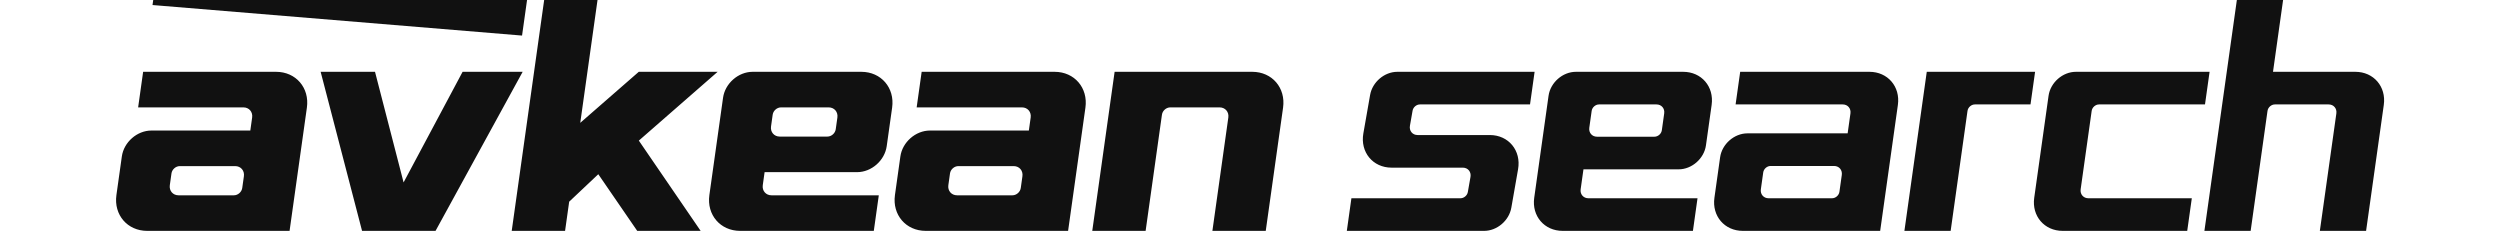
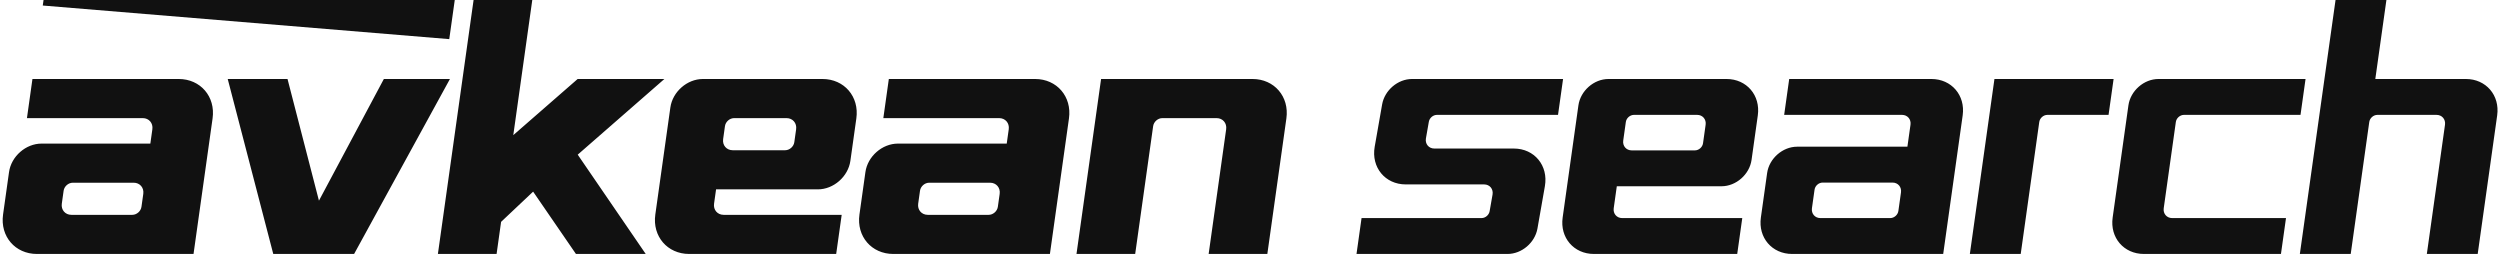
- <svg xmlns="http://www.w3.org/2000/svg" viewBox="-336.41 0 7449.94 688" role="img" aria-label="avkean search">
+ <svg xmlns="http://www.w3.org/2000/svg" viewBox="2.22 0 6772.66 688" role="img" aria-label="avkean search">
  <style>.avk-l{fill:#111111}.avk-d{fill:#F4F4F2;display:none}@media (prefers-color-scheme:dark){.avk-l{display:none}.avk-d{display:inline}}</style>
  <path class="avk-l" fill-rule="evenodd" d="M90.12 214L486.4 214C545.34 214 586.4 261.78 578.12 320.72L526.5 688L102.22 688C43.28 688 2.22 640.22 10.5 581.28L26.66 466.28C32.66 423.6 72.12 389 114.8 389L409.52 389L414.98 350.16C417.32 333.5 405.72 320 389.06 320L75.22 320ZM169.64 551.84C167.3 568.5 178.9 582 195.56 582L360.56 582C372.62 582 383.77 572.22 385.47 560.16L390.39 525.16C392.73 508.5 381.12 495 364.46 495L199.46 495C187.4 495 176.25 504.78 174.55 516.84ZM619.12 214L781.12 214L866.26 543.63L1042.12 214L1221.12 214L961.5 688L742.5 688ZM1188.5 688L1285.19 0L1444.19 0L1392.75 366.06L1567.12 214L1802.12 214L1567.31 419L1751.5 688L1562.5 688L1446.49 519.15L1359.73 601L1347.5 688ZM1818.26 291.28C1824.25 248.6 1863.72 214 1906.4 214L2230.4 214C2289.34 214 2330.4 261.78 2322.12 320.72L2305.96 435.72C2299.96 478.4 2260.5 513 2217.81 513L1942.09 513L1936.64 551.84C1934.3 568.5 1945.9 582 1962.56 582L2282.4 582L2267.5 688L1869.22 688C1810.28 688 1769.22 640.22 1777.5 581.28ZM1961.23 376.84C1958.89 393.5 1970.5 407 1987.15 407L2129.15 407C2141.21 407 2152.37 397.22 2154.06 385.16L2158.98 350.16C2161.32 333.5 2149.72 320 2133.06 320L1991.06 320C1979 320 1967.84 329.78 1966.15 341.84ZM2410.12 214L2806.4 214C2865.34 214 2906.4 261.78 2898.12 320.72L2846.5 688L2422.22 688C2363.28 688 2322.22 640.22 2330.5 581.28L2346.66 466.28C2352.66 423.6 2392.12 389 2434.8 389L2729.52 389L2734.98 350.16C2737.32 333.5 2725.72 320 2709.06 320L2395.22 320ZM2489.64 551.84C2487.3 568.5 2498.9 582 2515.56 582L2680.56 582C2692.62 582 2703.77 572.22 2705.47 560.16L2710.39 525.16C2712.73 508.5 2701.12 495 2684.46 495L2519.46 495C2507.4 495 2496.25 504.78 2494.55 516.84ZM2918.5 688L2985.12 214L3395.4 214C3454.34 214 3495.4 261.78 3487.12 320.72L3435.5 688L3276.5 688L3323.98 350.16C3326.32 333.5 3314.72 320 3298.06 320L3151.06 320C3139 320 3127.84 329.78 3126.15 341.84L3077.5 688ZM120.19 0L1234.19 0L1219.29 106L118.08 15ZM3677.09 688L4086.17 688C4124.67 688 4160.55 657.5 4167.3 619.01L4187.42 504.36C4197.19 448.63 4159.05 402.4 4103.29 402.4L3887.91 402.4C3872.82 402.4 3862.5 389.89 3865.15 374.81L3873.03 329.87C3874.86 319.45 3884.57 311.2 3894.99 311.2L4223.01 311.2L4236.67 214L3827.59 214C3789.09 214 3753.21 244.5 3746.46 282.99L3726.34 397.64C3716.56 453.37 3754.71 499.6 3810.47 499.6L4022.85 499.6C4037.93 499.6 4048.26 512.11 4045.61 527.19L4037.73 572.13C4035.9 582.55 4026.19 590.8 4015.77 590.8L3690.75 590.8ZM4278.25 285.4C4283.79 245.97 4320.25 214 4359.69 214L4679.49 214C4733.94 214 4771.88 258.14 4764.23 312.6L4747.28 433.2C4741.74 472.63 4705.28 504.6 4665.85 504.6L4382.25 504.6L4373.88 564.12C4371.81 578.85 4382.08 590.8 4396.81 590.8L4722.13 590.8L4708.47 688L4320.27 688C4265.82 688 4227.88 643.86 4235.53 589.4ZM4399.66 380.72C4397.59 395.45 4407.85 407.4 4422.59 407.4L4593.79 407.4C4604.46 407.4 4614.32 398.75 4615.82 388.08L4622.88 337.88C4624.95 323.15 4614.68 311.2 4599.95 311.2L4428.75 311.2C4418.08 311.2 4408.21 319.85 4406.71 330.52ZM4849.29 214L5234.49 214C5288.94 214 5326.88 258.14 5319.23 312.6L5266.47 688L4857.27 688C4802.82 688 4764.88 643.86 4772.53 589.4L4789.48 468.8C4795.02 429.37 4831.48 397.4 4870.91 397.4L5169.51 397.4L5177.88 337.88C5179.95 323.15 5169.68 311.2 5154.95 311.2L4835.63 311.2ZM4910.88 564.12C4908.81 578.85 4919.08 590.8 4933.81 590.8L5123.01 590.8C5133.68 590.8 5143.55 582.15 5145.05 571.48L5152.1 521.28C5154.17 506.55 5143.91 494.6 5129.17 494.6L4939.97 494.6C4929.3 494.6 4919.44 503.25 4917.94 513.92ZM5338.67 688L5405.29 214L5728.09 214L5714.43 311.2L5548.75 311.2C5538.08 311.2 5528.21 319.85 5526.71 330.52L5476.47 688ZM5768.25 285.4C5773.79 245.97 5810.25 214 5849.69 214L6248.09 214L6234.43 311.2L5918.75 311.2C5908.08 311.2 5898.21 319.85 5896.71 330.52L5863.88 564.12C5861.81 578.85 5872.08 590.8 5886.81 590.8L6195.13 590.8L6181.47 688L5810.27 688C5755.82 688 5717.88 643.86 5725.53 589.4ZM6232.67 688L6329.36 0L6467.16 0L6437.09 214L6682.49 214C6736.94 214 6774.88 258.14 6767.23 312.6L6714.47 688L6576.67 688L6625.88 337.88C6627.95 323.15 6617.68 311.2 6602.95 311.2L6442.75 311.2C6432.08 311.2 6422.21 319.85 6420.71 330.52L6370.47 688Z" />
  <g transform="translate(-0.3 0)">
    <path class="avk-d" fill-rule="evenodd" d="M94.62 214L481.9 214C540.84 214 581.9 261.78 573.62 320.72L522 688L106.72 688C47.78 688 6.72 640.22 15 581.28L30.74 469.28C36.74 426.6 76.2 392 118.88 392L413.6 392L420.32 344.16C422.66 327.5 411.06 314 394.4 314L80.56 314ZM164.29 557.84C161.95 574.5 173.56 588 190.21 588L364.21 588C376.28 588 387.43 578.22 389.12 566.16L395.31 522.16C397.65 505.5 386.04 492 369.39 492L195.39 492C183.32 492 172.17 501.78 170.48 513.84ZM623.62 214L776.62 214L864.69 555L1046.62 214L1216.62 214L957 688L747 688ZM1193 688L1289.69 0L1439.69 0L1386.99 375L1571.62 214L1797.62 214L1562.81 419L1747 688L1567 688L1447.45 514L1355.23 601L1343 688ZM1822.76 291.28C1828.75 248.6 1868.22 214 1910.9 214L2225.9 214C2284.84 214 2325.9 261.78 2317.62 320.72L2301.88 432.72C2295.88 475.4 2256.42 510 2213.74 510L1938.02 510L1931.29 557.84C1928.95 574.5 1940.56 588 1957.21 588L2277.05 588L2263 688L1873.72 688C1814.78 688 1773.72 640.22 1782 581.28ZM1956.31 379.84C1953.97 396.5 1965.57 410 1982.23 410L2133.23 410C2145.29 410 2156.44 400.22 2158.14 388.16L2164.32 344.16C2166.66 327.5 2155.06 314 2138.4 314L1987.4 314C1975.34 314 1964.19 323.78 1962.49 335.84ZM2414.62 214L2801.9 214C2860.84 214 2901.9 261.78 2893.62 320.72L2842 688L2426.72 688C2367.78 688 2326.72 640.22 2335 581.28L2350.74 469.28C2356.74 426.6 2396.2 392 2438.88 392L2733.6 392L2740.32 344.16C2742.66 327.5 2731.06 314 2714.4 314L2400.56 314ZM2484.29 557.84C2481.95 574.5 2493.56 588 2510.21 588L2684.21 588C2696.28 588 2707.43 578.22 2709.12 566.16L2715.31 522.16C2717.65 505.5 2706.04 492 2689.39 492L2515.39 492C2503.32 492 2492.17 501.78 2490.48 513.84ZM2923 688L2989.62 214L3390.9 214C3449.84 214 3490.9 261.78 3482.62 320.72L3431 688L3281 688L3329.32 344.16C3331.66 327.5 3320.06 314 3303.4 314L3147.4 314C3135.34 314 3124.19 323.78 3122.49 335.84L3073 688ZM124.69 0L1229.69 0L1215.64 100L122.72 14ZM3680.9 688L4082.27 688C4120.77 688 4156.65 657.5 4163.4 619.01L4183.06 506.96C4192.84 451.23 4154.69 405 4098.93 405L3883.56 405C3868.47 405 3858.15 392.49 3860.79 377.41L3870.05 324.67C3871.87 314.25 3881.58 306 3892 306L4219.93 306L4232.86 214L3831.49 214C3792.99 214 3757.11 244.5 3750.36 282.99L3730.7 395.04C3720.92 450.77 3759.07 497 3814.83 497L4027.2 497C4042.29 497 4052.61 509.51 4049.97 524.59L4040.71 577.33C4038.89 587.75 4029.18 596 4018.76 596L3693.83 596ZM4282.15 285.4C4287.69 245.97 4324.15 214 4363.59 214L4675.59 214C4730.04 214 4767.98 258.14 4760.33 312.6L4743.75 430.6C4738.2 470.03 4701.74 502 4662.31 502L4378.71 502L4369.25 569.32C4367.18 584.05 4377.45 596 4392.18 596L4717.5 596L4704.57 688L4324.17 688C4269.72 688 4231.78 643.86 4239.43 589.4ZM4395.39 383.32C4393.32 398.05 4403.59 410 4418.32 410L4597.32 410C4607.99 410 4617.86 401.35 4619.36 390.68L4627.51 332.68C4629.58 317.95 4619.31 306 4604.58 306L4425.58 306C4414.91 306 4405.04 314.65 4403.54 325.32ZM4853.19 214L5230.59 214C5285.04 214 5322.98 258.14 5315.33 312.6L5262.57 688L4861.17 688C4806.72 688 4768.78 643.86 4776.43 589.4L4793.01 471.4C4798.55 431.97 4835.01 400 4874.45 400L5173.05 400L5182.51 332.68C5184.58 317.95 5174.31 306 5159.58 306L4840.26 306ZM4906.25 569.32C4904.18 584.05 4914.45 596 4929.18 596L5126.18 596C5136.85 596 5146.72 587.35 5148.22 576.68L5156.37 518.68C5158.44 503.95 5148.17 492 5133.44 492L4936.44 492C4925.77 492 4915.9 500.65 4914.4 511.32ZM5342.57 688L5409.19 214L5724.19 214L5711.26 306L5545.58 306C5534.91 306 5525.04 314.65 5523.54 325.32L5472.57 688ZM5772.15 285.4C5777.69 245.97 5814.15 214 5853.59 214L6244.19 214L6231.26 306L5915.58 306C5904.91 306 5895.04 314.65 5893.54 325.32L5859.25 569.32C5857.18 584.05 5867.45 596 5882.18 596L6190.5 596L6177.57 688L5814.17 688C5759.72 688 5721.78 643.86 5729.43 589.4ZM6236.57 688L6333.26 0L6463.26 0L6433.19 214L6678.59 214C6733.04 214 6770.98 258.14 6763.33 312.6L6710.57 688L6580.57 688L6630.51 332.68C6632.58 317.95 6622.31 306 6607.58 306L6439.58 306C6428.91 306 6419.04 314.65 6417.54 325.32L6366.57 688Z" />
  </g>
</svg>
